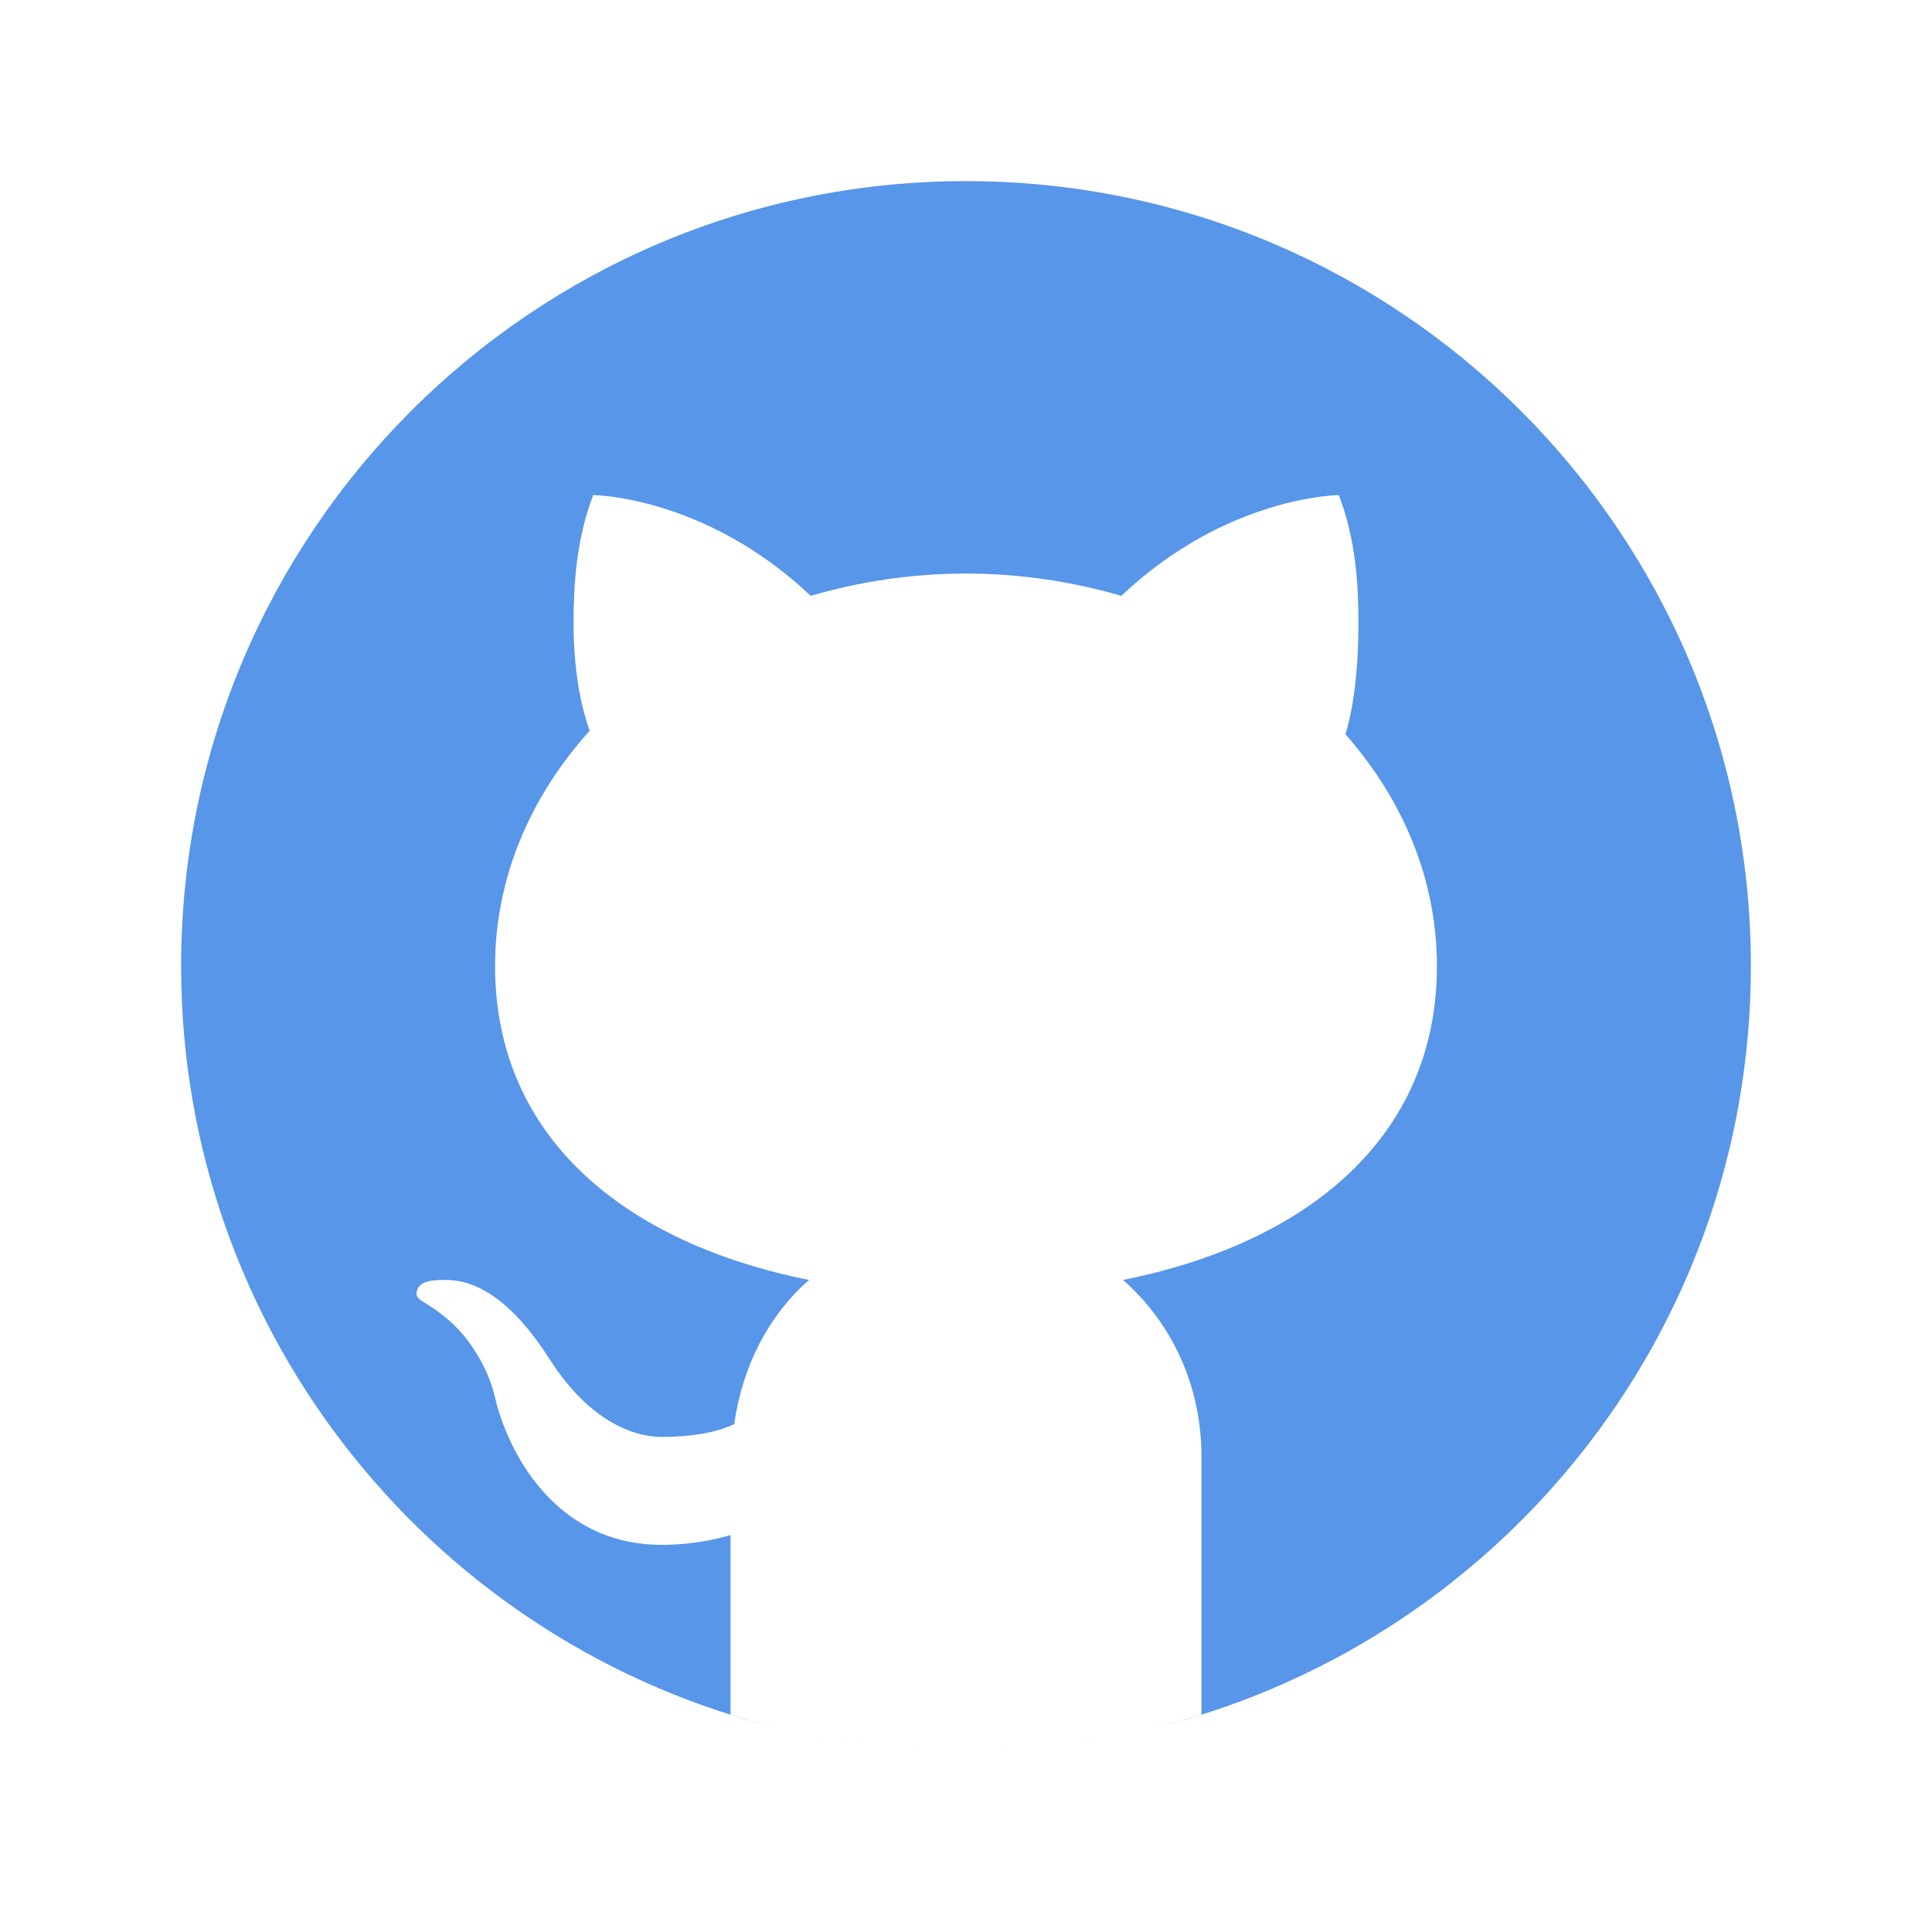
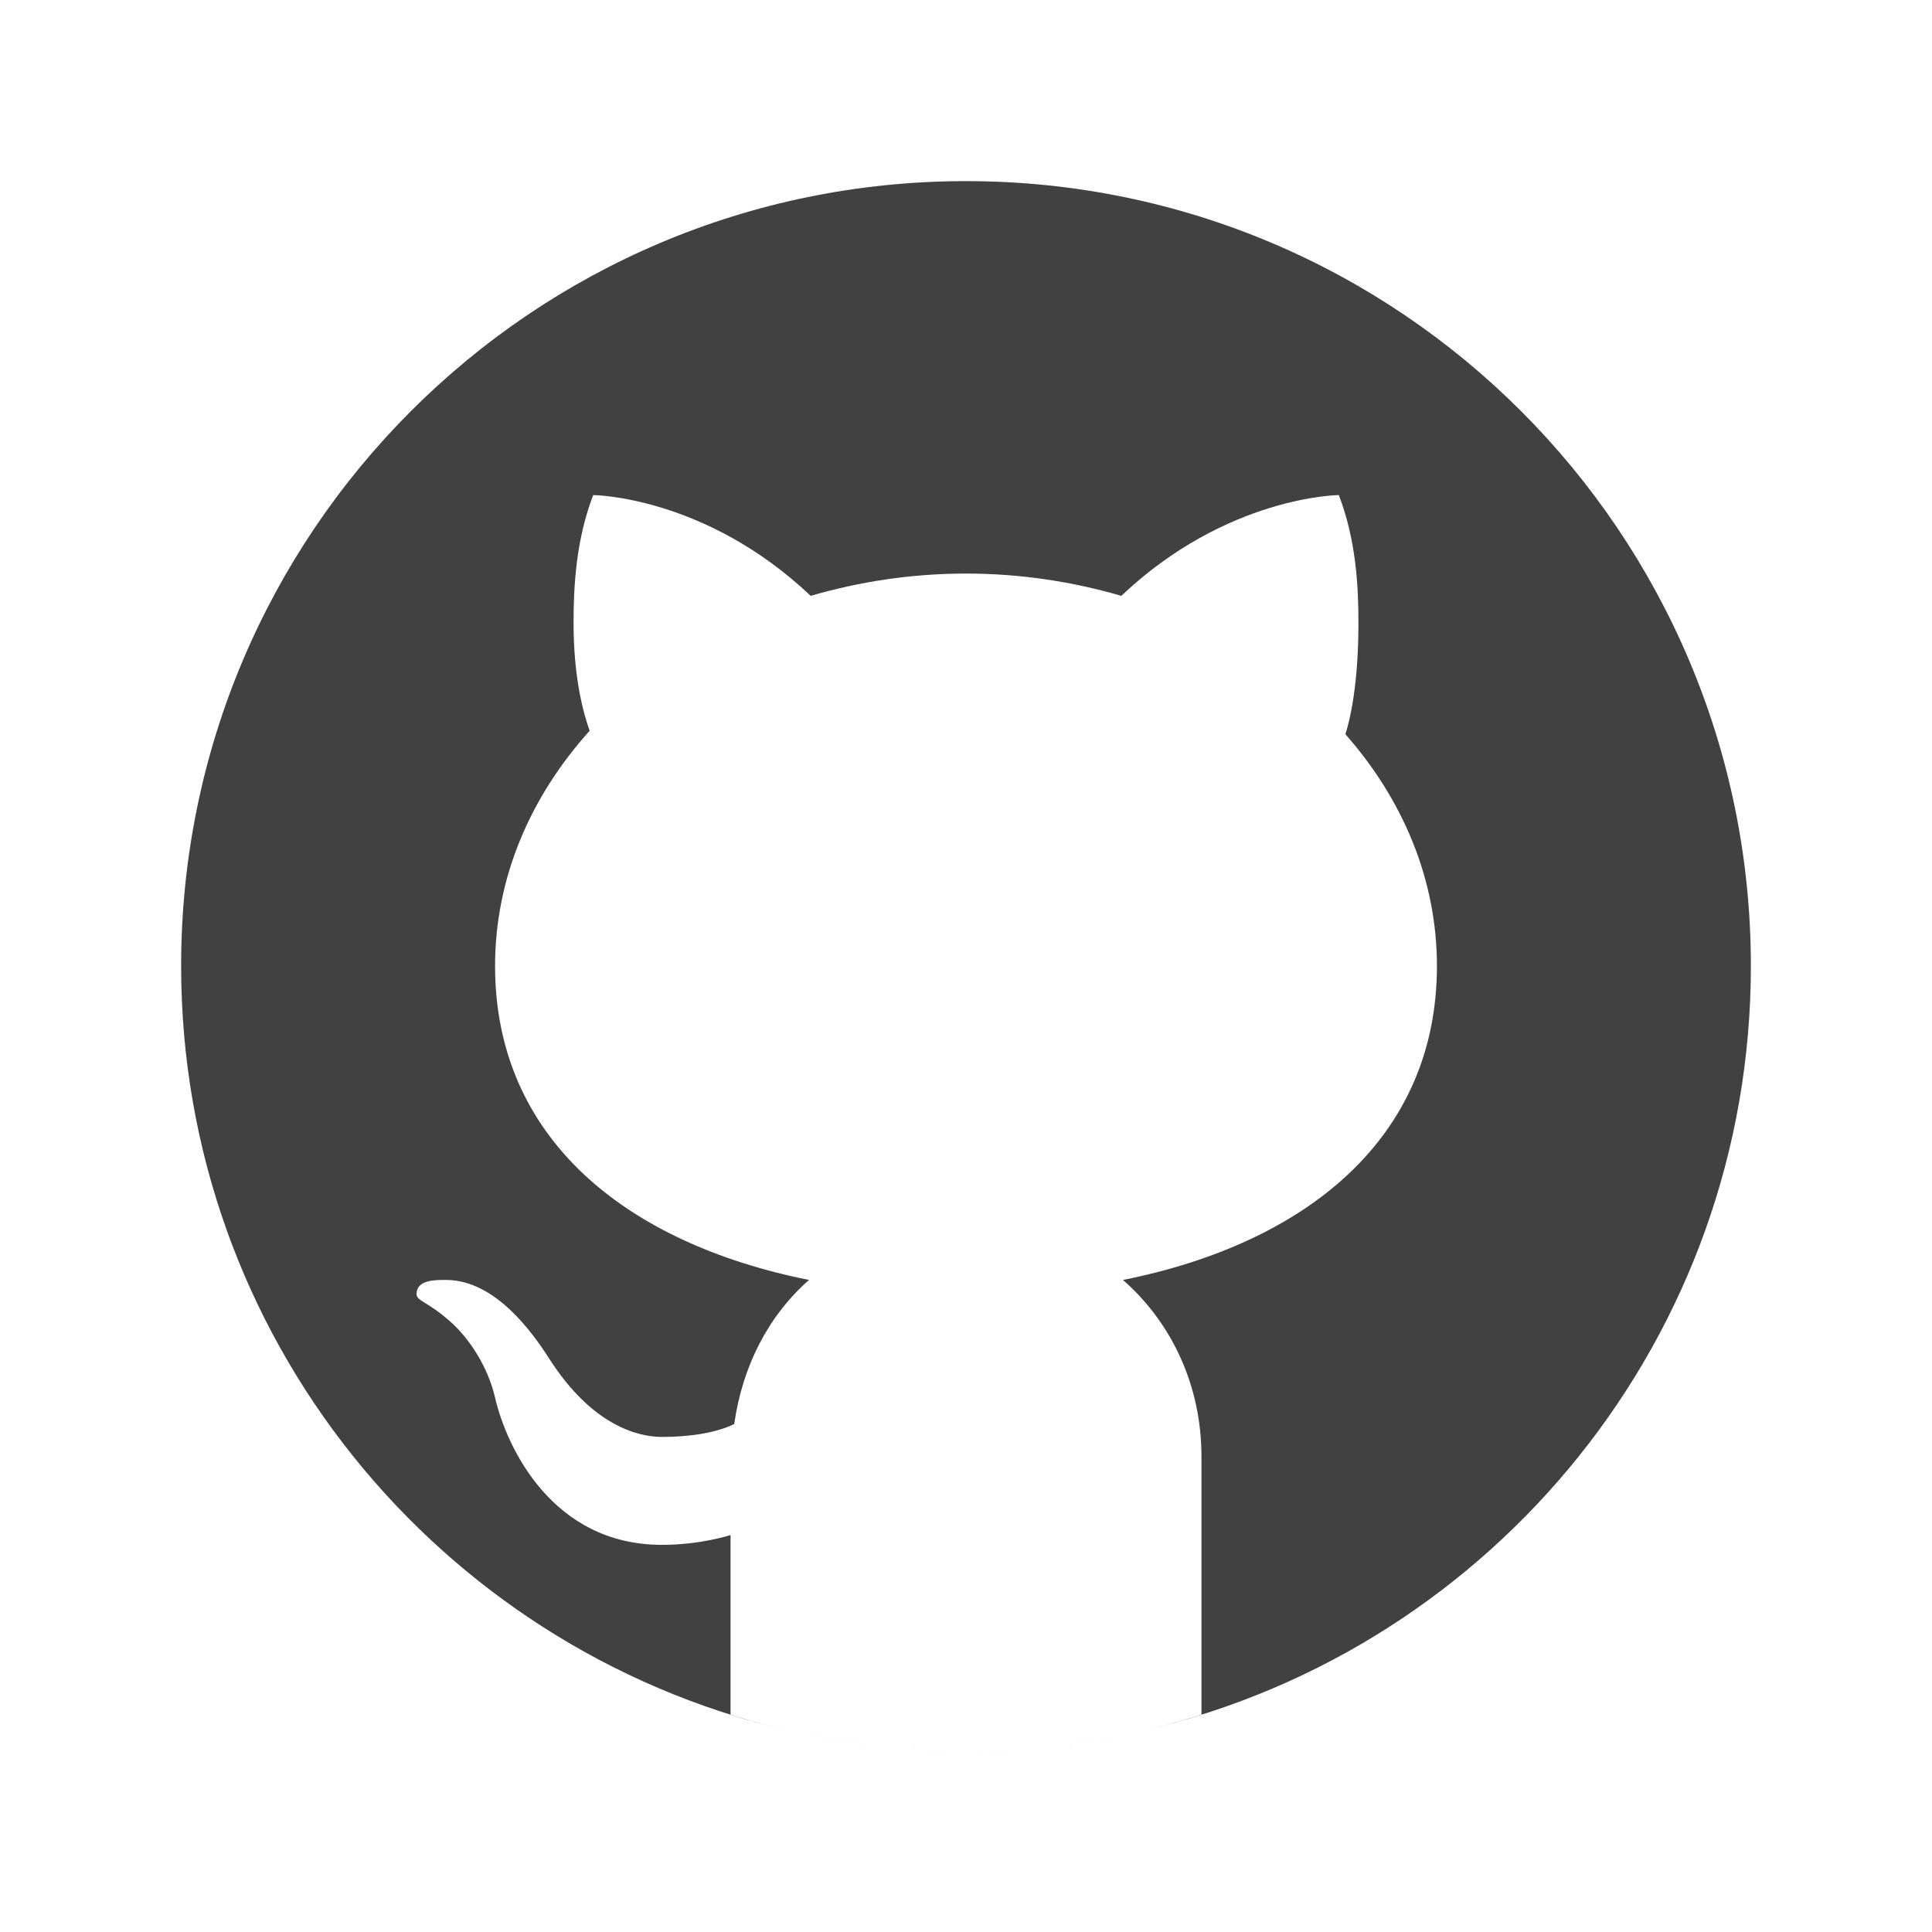
- <svg xmlns="http://www.w3.org/2000/svg" fill="#5796e9" viewBox="0 0 64 64" width="40px" height="40px">
+ <svg xmlns="http://www.w3.org/2000/svg" fill="#414141" viewBox="0 0 64 64" width="40px" height="40px">
  <path d="M32 6C17.641 6 6 17.641 6 32c0 12.277 8.512 22.56 19.955 25.286-.592-.141-1.179-.299-1.755-.479V50.85c0 0-.975.325-2.275.325-3.637 0-5.148-3.245-5.525-4.875-.229-.993-.827-1.934-1.469-2.509-.767-.684-1.126-.686-1.131-.92-.01-.491.658-.471.975-.471 1.625 0 2.857 1.729 3.429 2.623 1.417 2.207 2.938 2.577 3.721 2.577.975 0 1.817-.146 2.397-.426.268-1.888 1.108-3.57 2.478-4.774-6.097-1.219-10.4-4.716-10.4-10.4 0-2.928 1.175-5.619 3.133-7.792C19.333 23.641 19 22.494 19 20.625c0-1.235.086-2.751.65-4.225 0 0 3.708.026 7.205 3.338C28.469 19.268 30.196 19 32 19s3.531.268 5.145.738c3.497-3.312 7.205-3.338 7.205-3.338.567 1.474.65 2.99.65 4.225 0 2.015-.268 3.19-.432 3.697C46.466 26.475 47.6 29.124 47.6 32c0 5.684-4.303 9.181-10.4 10.4 1.628 1.43 2.6 3.513 2.6 5.85v8.557c-.576.181-1.162.338-1.755.479C49.488 54.56 58 44.277 58 32 58 17.641 46.359 6 32 6zM33.813 57.93C33.214 57.972 32.61 58 32 58 32.61 58 33.213 57.971 33.813 57.93zM37.786 57.346c-1.164.265-2.357.451-3.575.554C35.429 57.797 36.622 57.61 37.786 57.346zM32 58c-.61 0-1.214-.028-1.813-.07C30.787 57.971 31.39 58 32 58zM29.788 57.9c-1.217-.103-2.411-.289-3.574-.554C27.378 57.61 28.571 57.797 29.788 57.9z" />
</svg>
